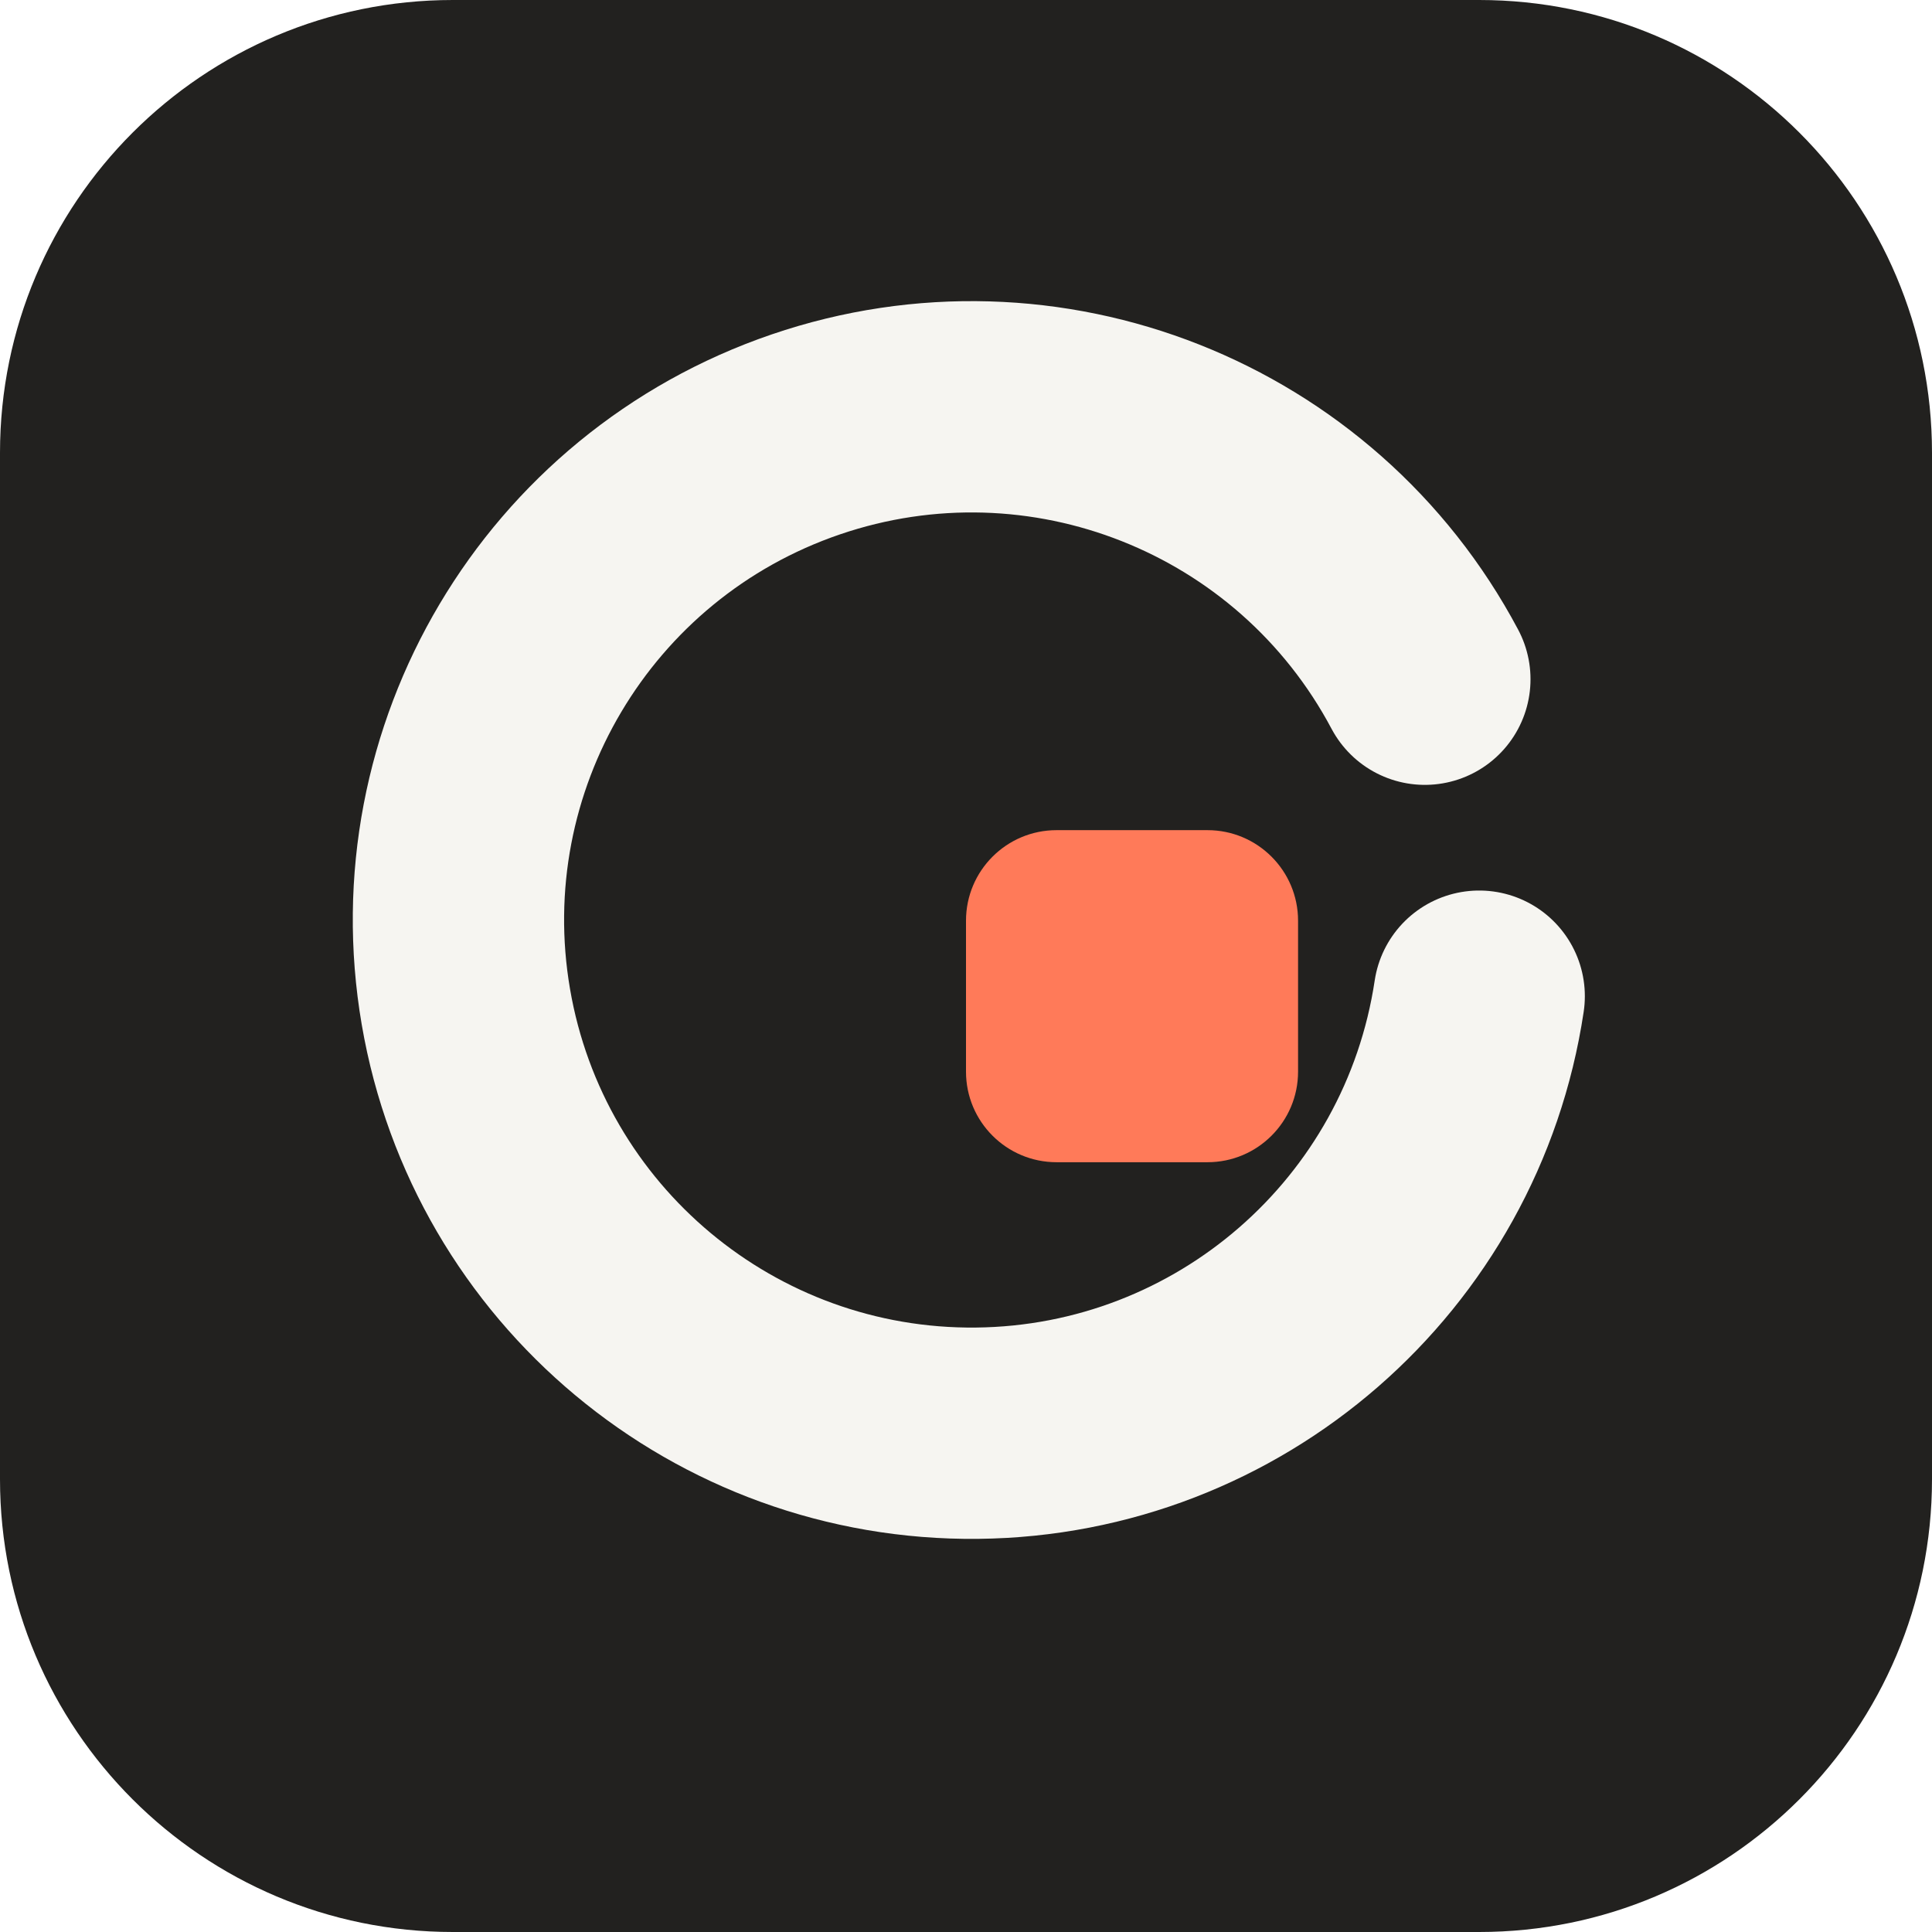
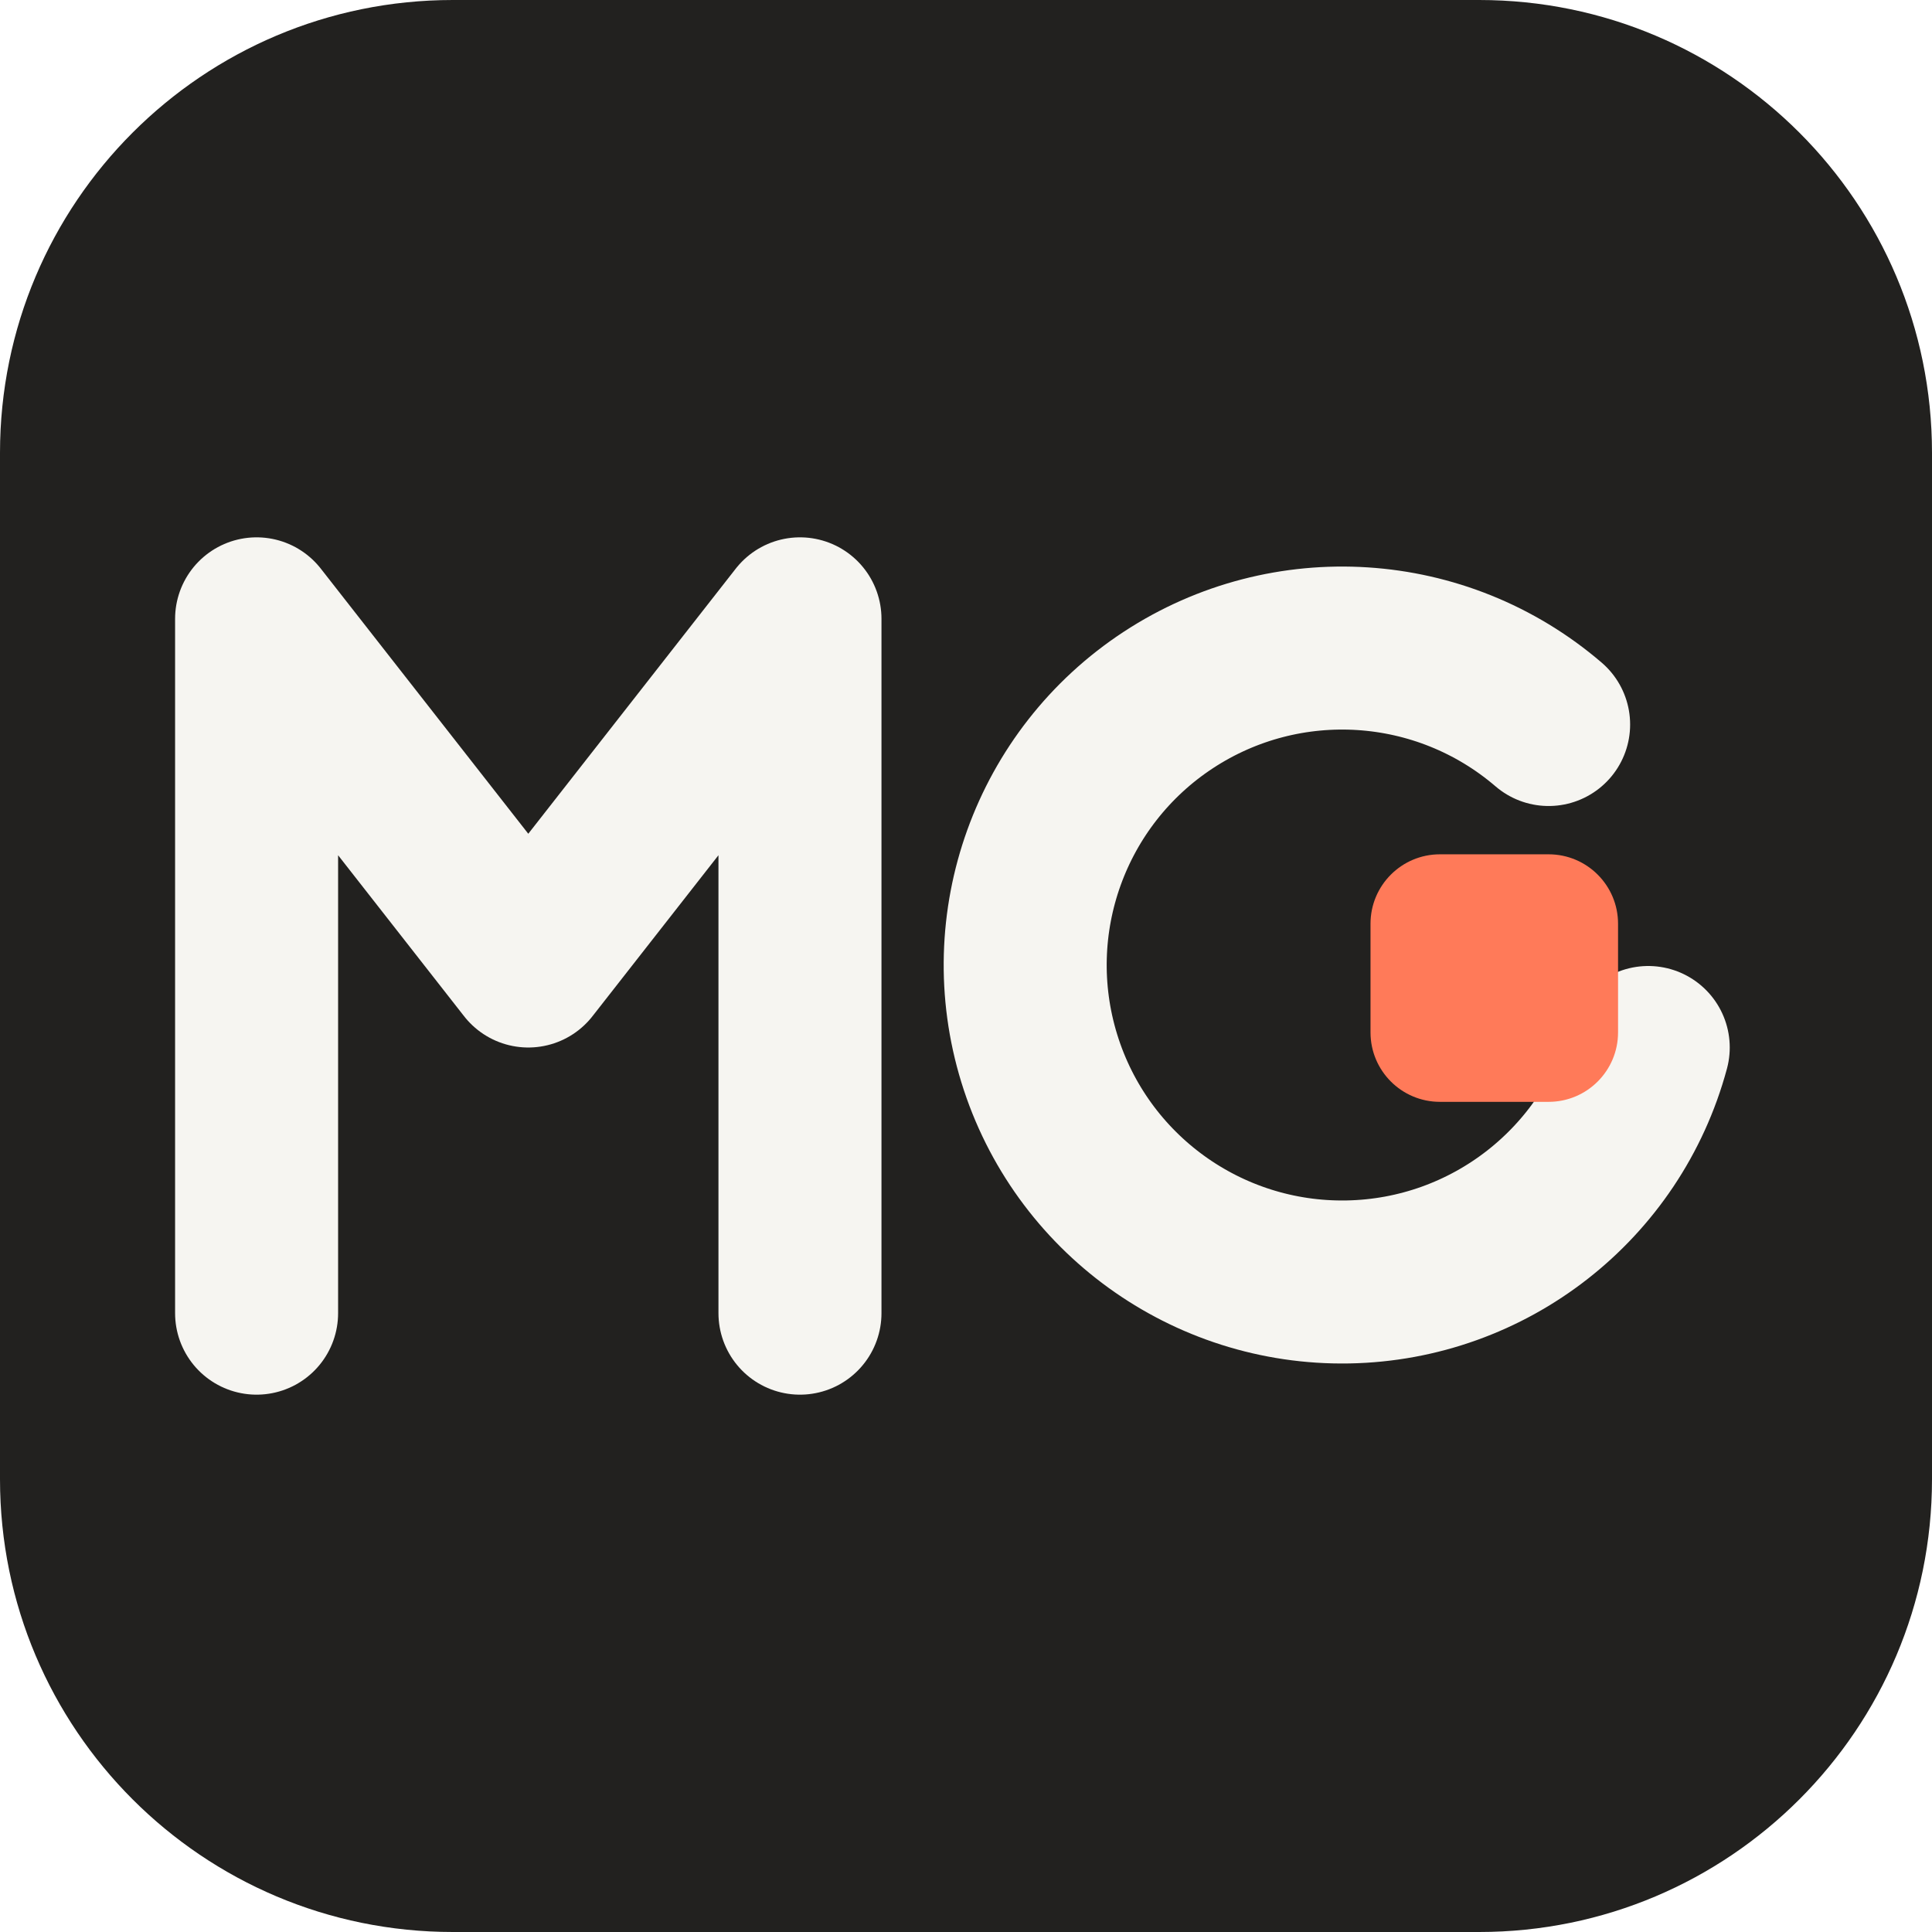
<svg xmlns="http://www.w3.org/2000/svg" viewBox="0 0 64 64">
  <rect width="64" height="64" rx="15" fill="#22211f" />
-   <path d="M47.2 22.5A17 17 0 1 0 49 33" fill="none" stroke="#f6f5f1" stroke-width="7" stroke-linecap="round" />
-   <rect x="32" y="27.5" width="11" height="11" rx="3" fill="#ff7a59" />
+   <path d="M8.5 43.5v-23l9 11.5 9-11.5v23" fill="none" stroke="#f6f5f1" stroke-width="5.4" stroke-linecap="round" stroke-linejoin="round" />
+   <path d="M51.3 24A10.5 10.5 0 1 0 54.6 34.7" fill="none" stroke="#f6f5f1" stroke-width="5.4" stroke-linecap="round" />
+   <rect x="45.4" y="28.3" width="8.2" height="8.2" rx="2.3" fill="#ff7a59" />
</svg>
